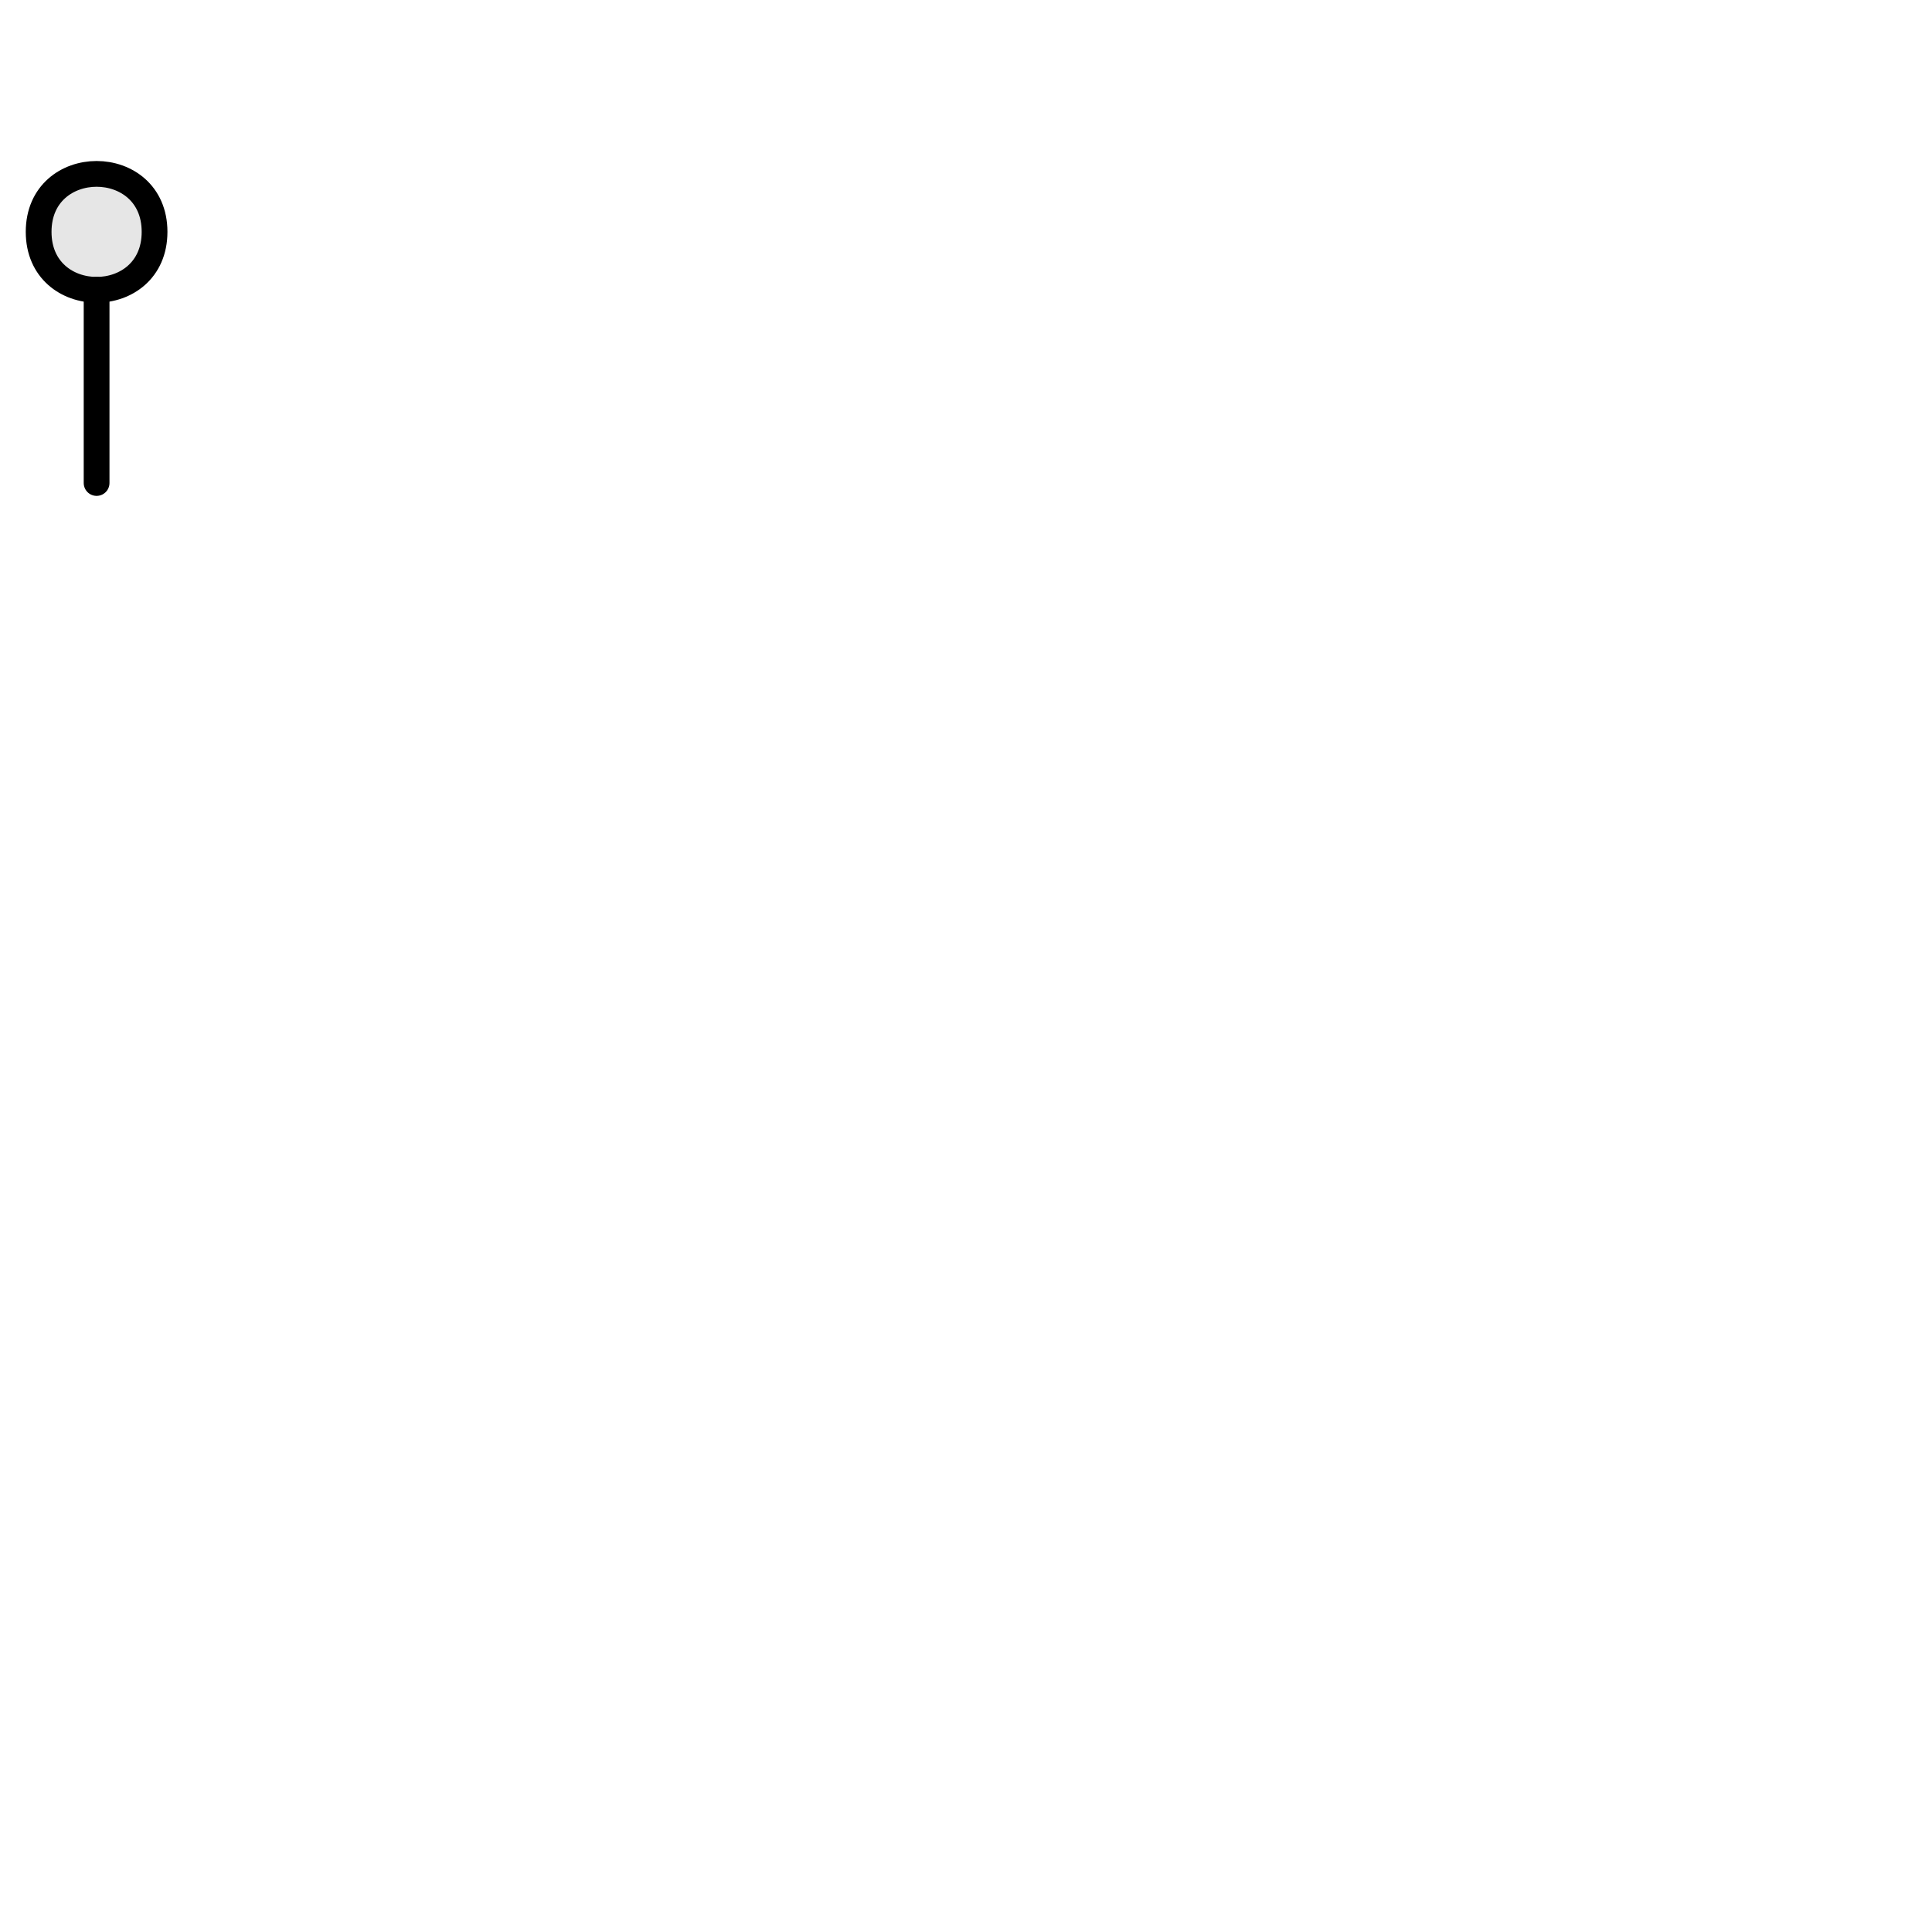
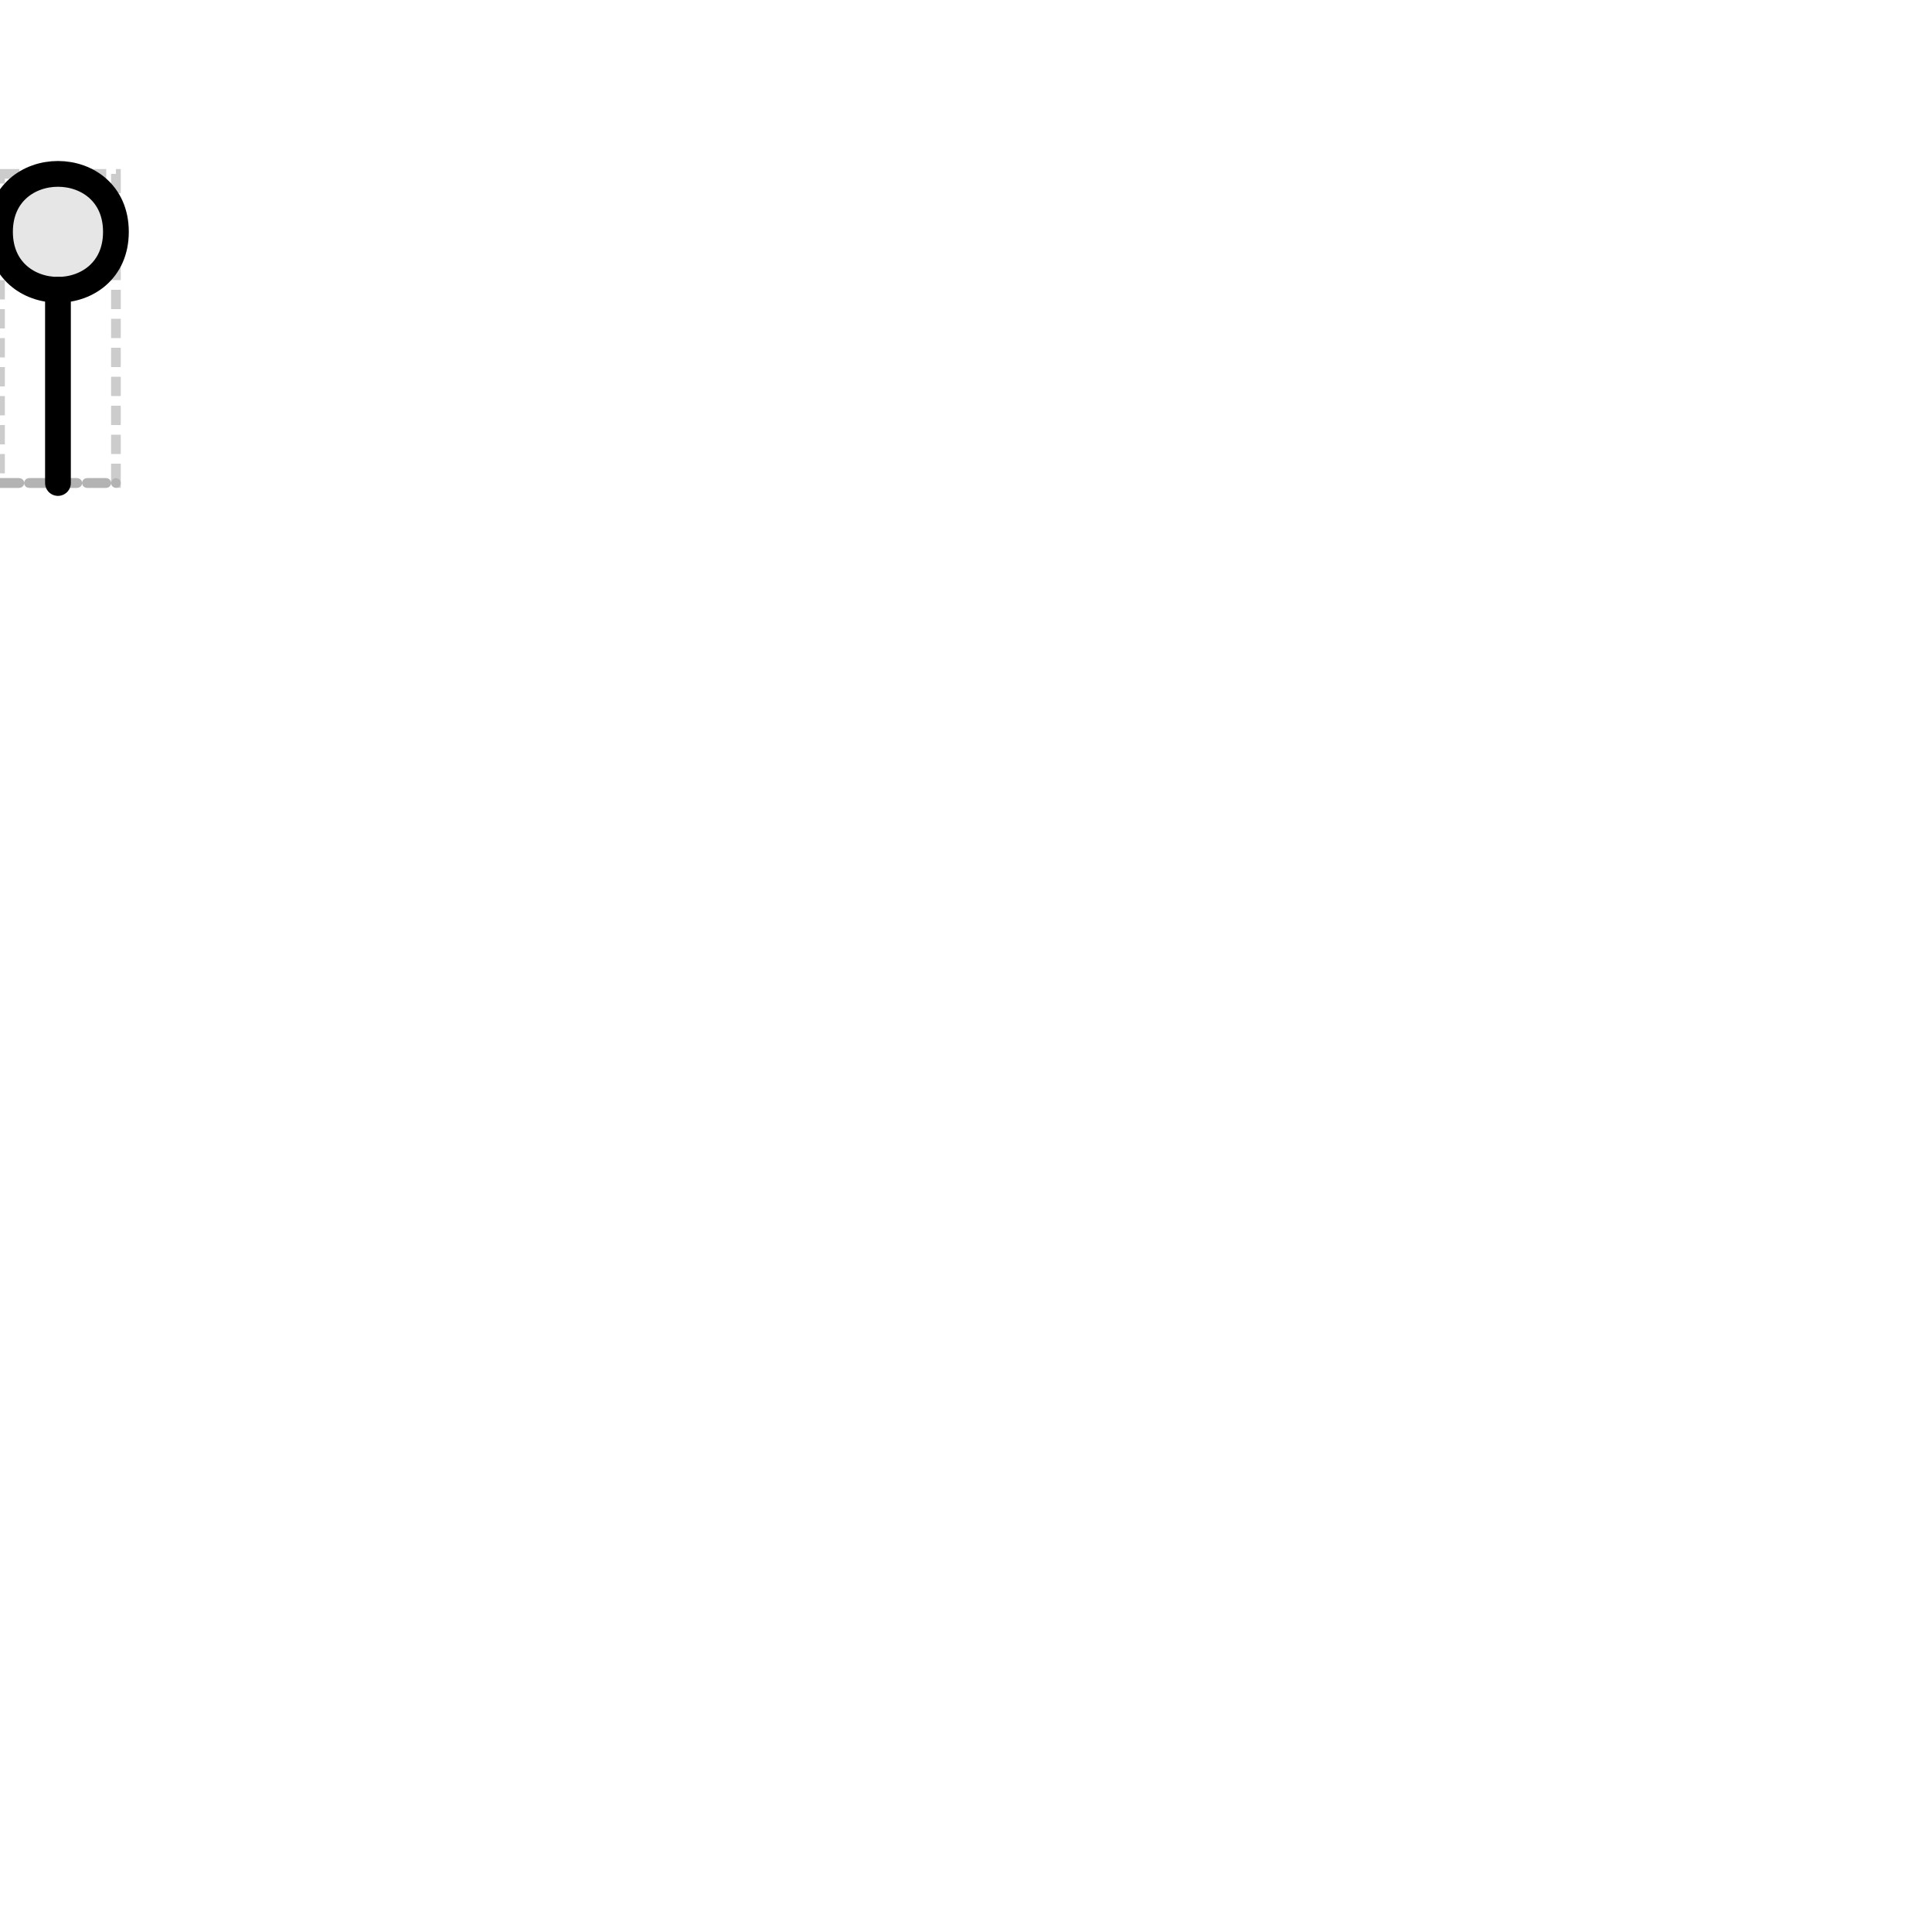
<svg xmlns="http://www.w3.org/2000/svg" version="1.1" width="100" height="100" glyphtype="DNA Location" soterms="SO:0001236,SO:0000699">
-   <path class="filled-path" id="location-top-path" d="M2,12.0 C2,8.0 8,8.0 8,12.0 C8,16.0 2,16.0 2,12.0 Z" style="fill:rgb(230,230,230);fill-rule:nonzero;stroke:black;stroke-width:1pt;stroke-linejoin:miter;stroke-linecap:butt" />
-   <path class="unfilled-path" id="location-stem-path" d="M5.0,25 L5.0,15" style="fill:none;stroke:black;stroke-width:1pt;stroke-linejoin:round;stroke-linecap:round" />
+   <g transform="translate(0,25)">
+     <rect class="bounding-box" id="bounding-box" x="0" y="-16" width="6" height="16" style="opacity:0.5;fill:none;fill-opacity:1;stroke:#999999;stroke-width:0.5;stroke-miterlimit:4;stroke-dasharray:1, 0.5;stroke-dashoffset:0;stroke-opacity:1" />
+     <path class="filled-path" id="location-top-path" d="M0,-13 C0,-17 6,-17 6,-13 C6,-9 0,-9 0,-13 Z" style="fill:rgb(230,230,230);fill-rule:nonzero;stroke:black;stroke-width:1pt;stroke-linejoin:miter;stroke-linecap:butt" />
+     <path class="baseline" id="baseline" d="M0,0 L6,0" style="opacity:1;fill:none;fill-opacity:1;stroke:#b3b3b3;stroke-width:0.5;stroke-linecap:round;stroke-linejoin:miter;stroke-miterlimit:4;stroke-dasharray:1,0.5;stroke-dashoffset:0;stroke-opacity:1" y="0" />
+     <path class="unfilled-path" id="location-stem-path" d="M3,0 L3,-10" style="fill:none;stroke:black;stroke-width:1pt;stroke-linejoin:round;stroke-linecap:round" />
+   </g>
</svg>
